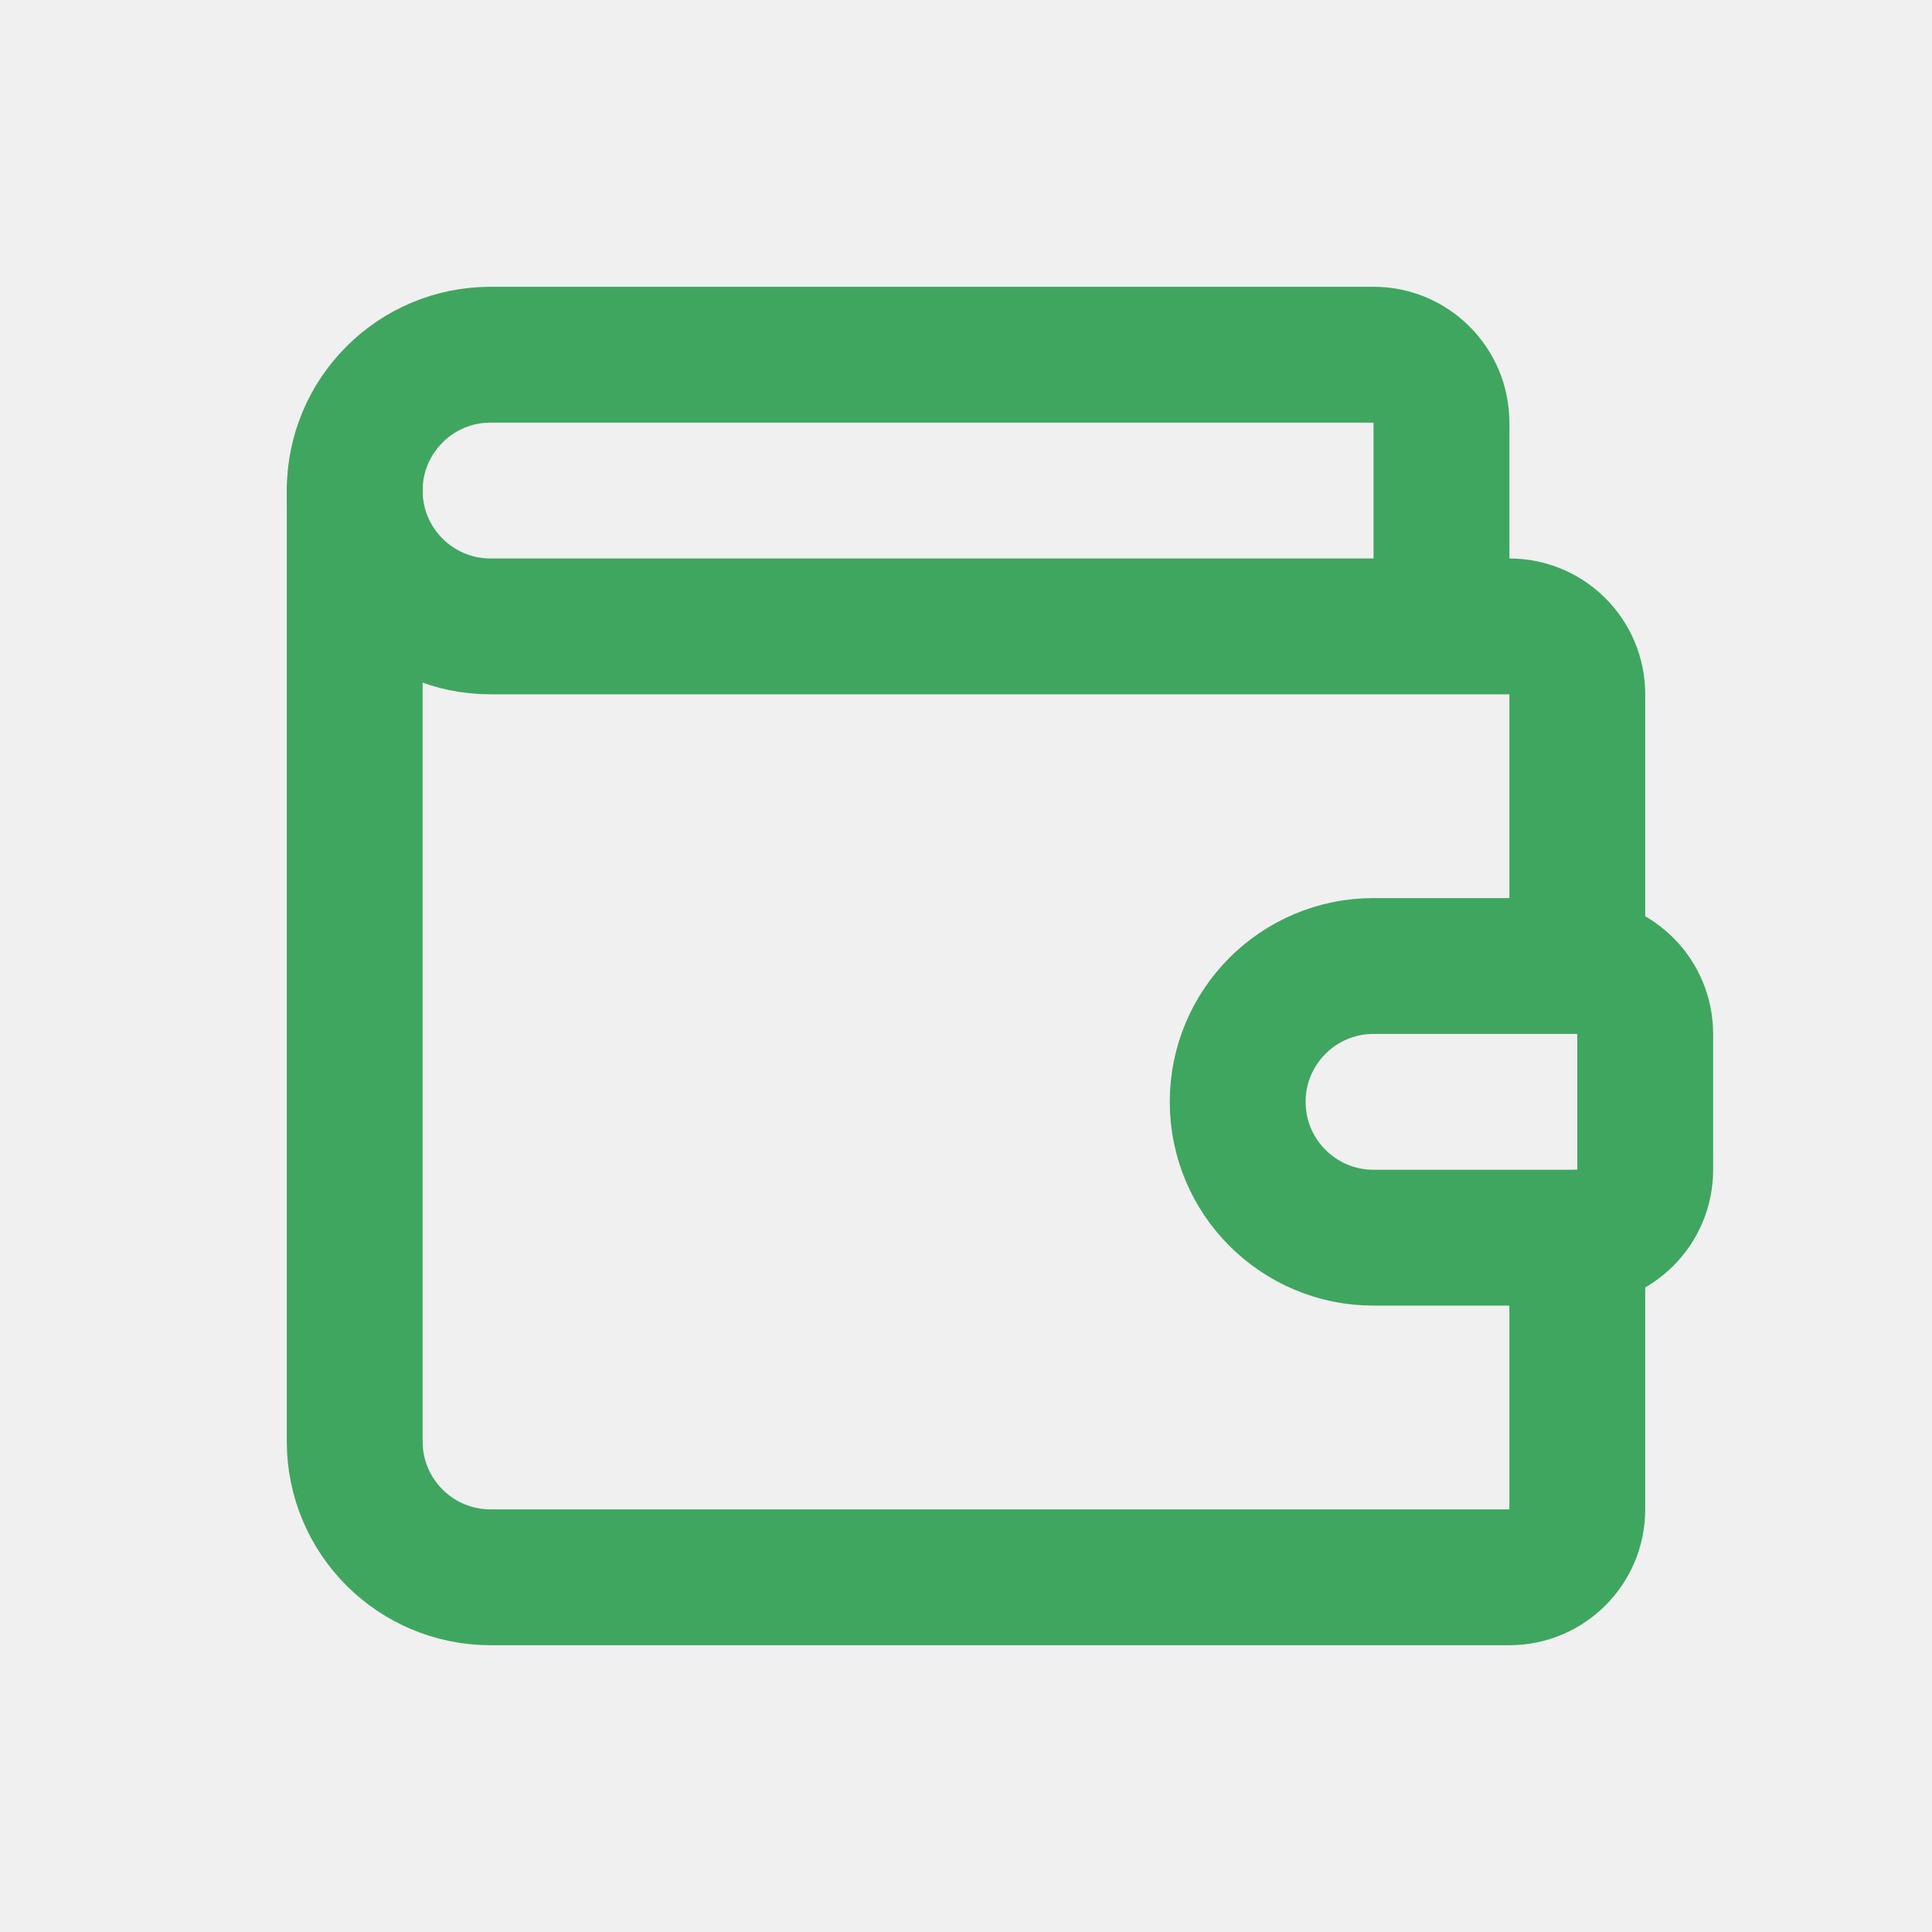
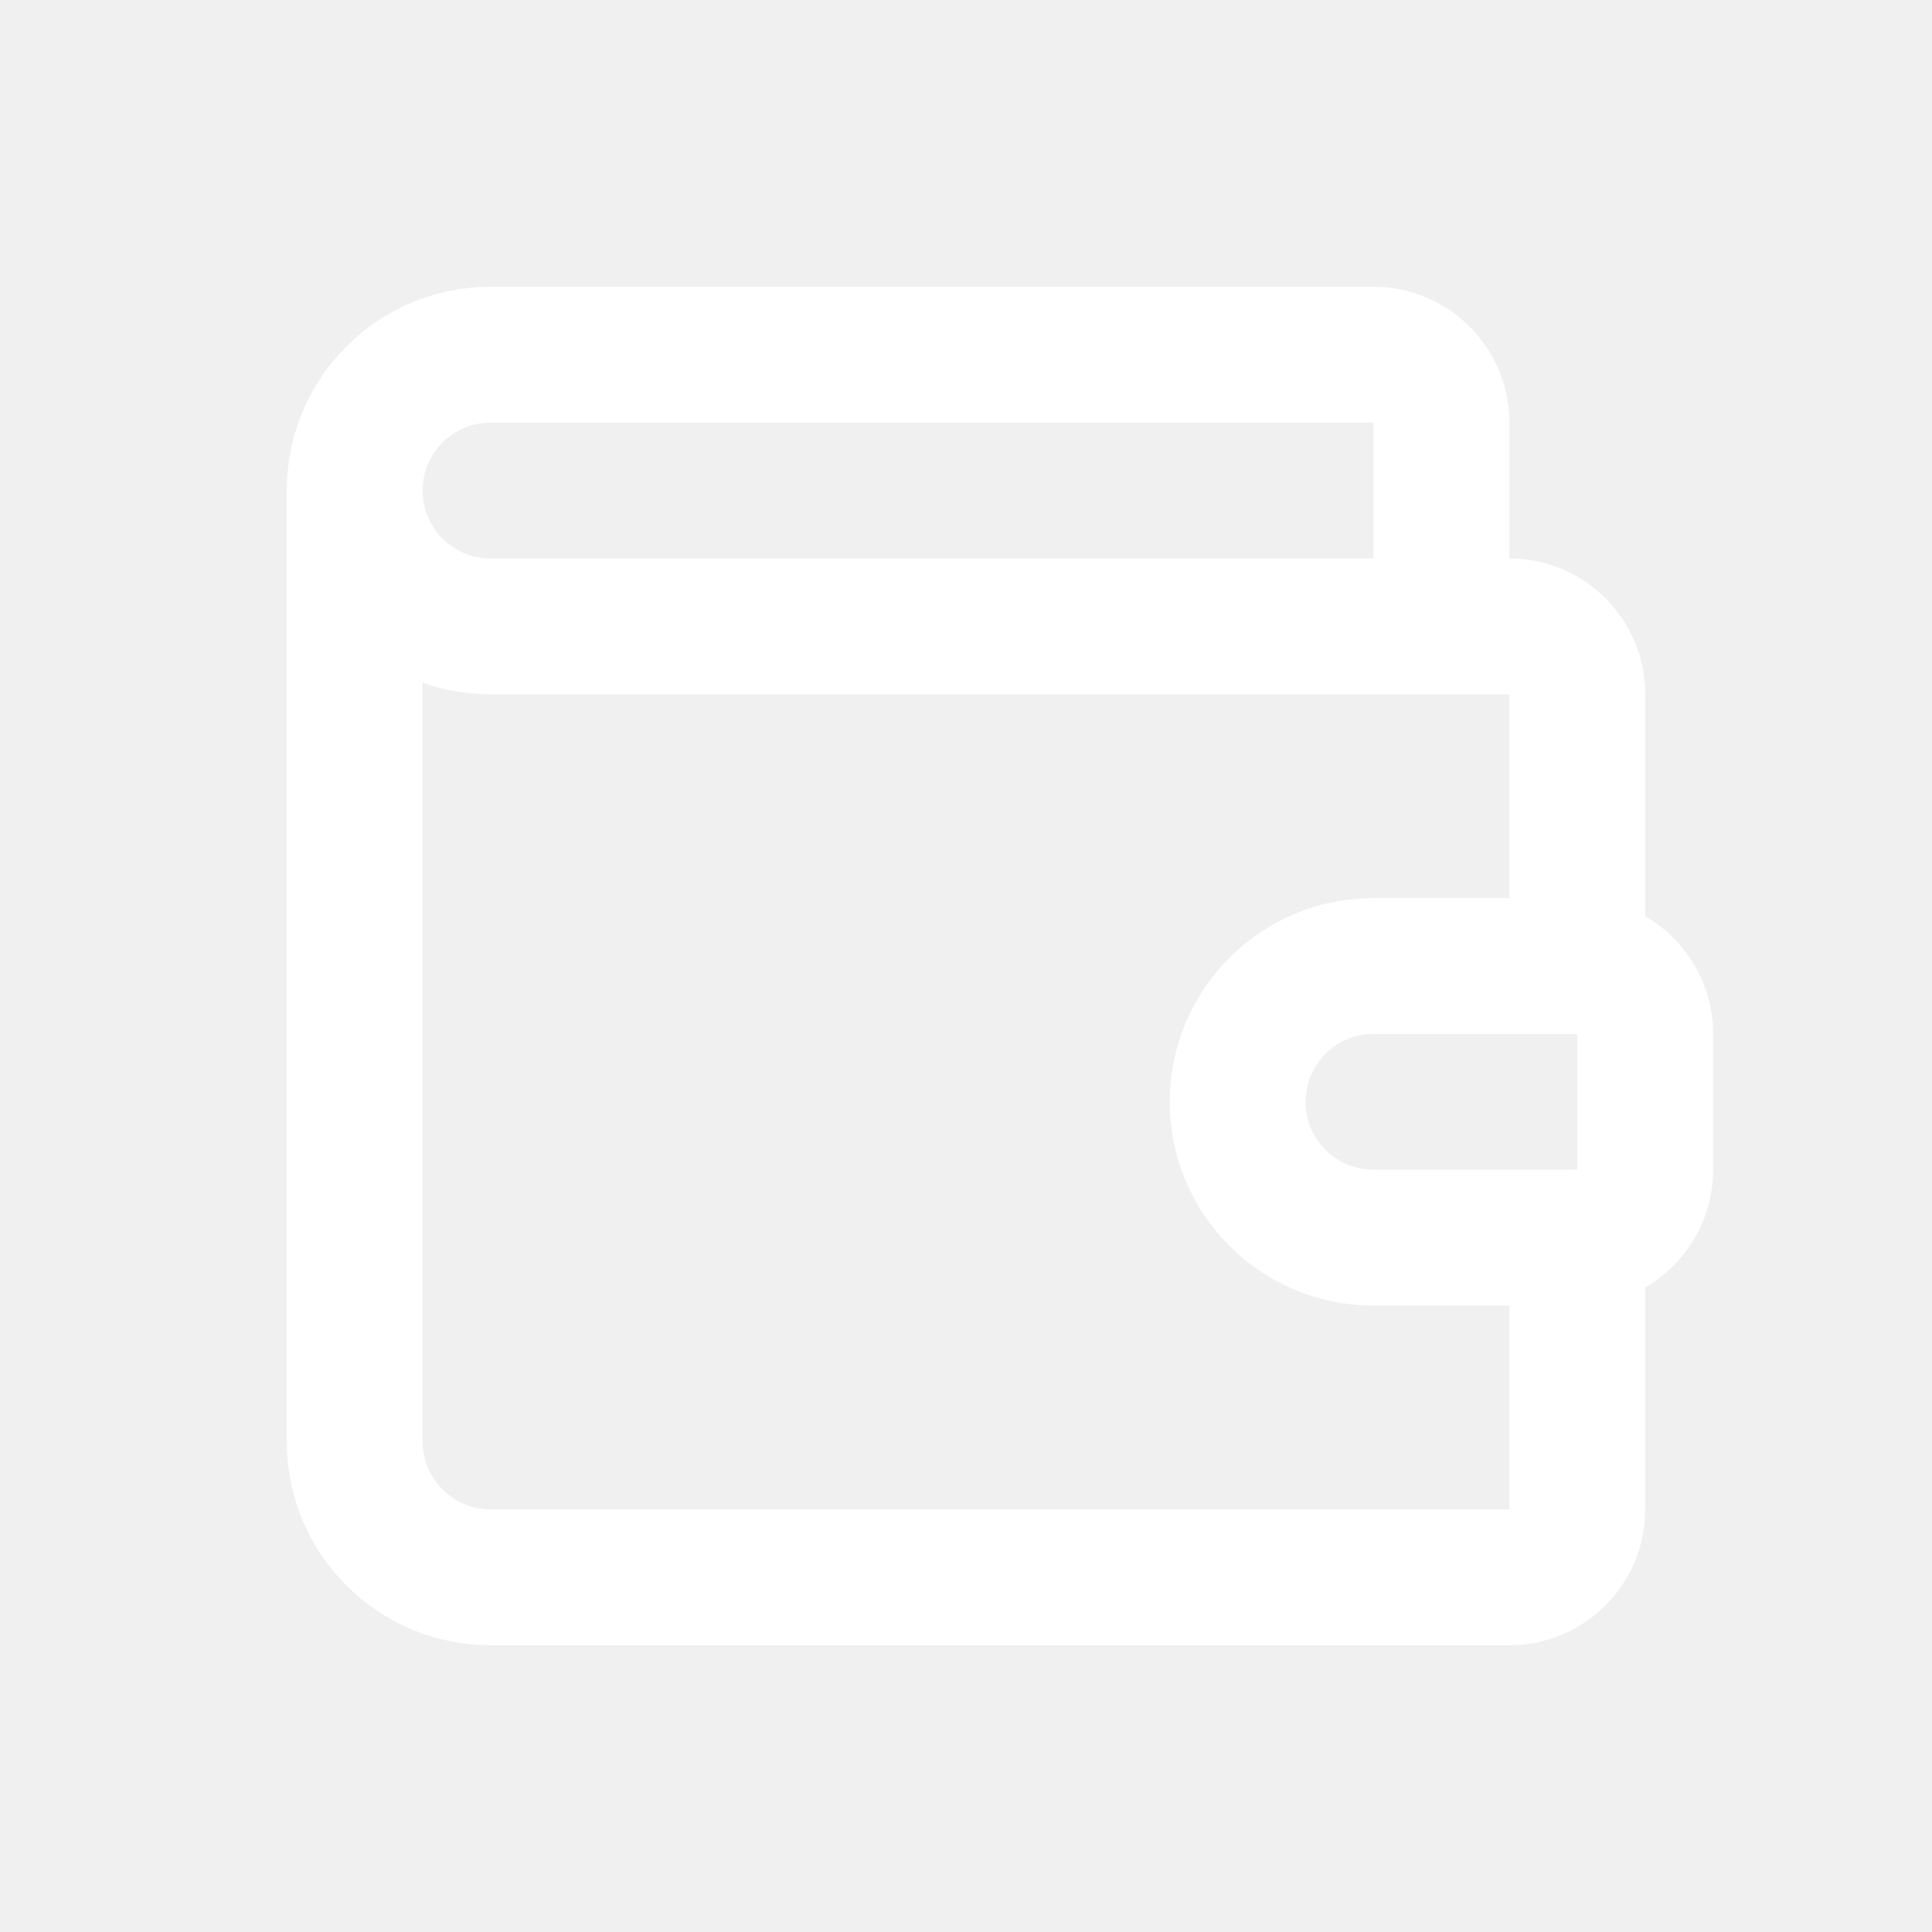
<svg xmlns="http://www.w3.org/2000/svg" width="512" height="512" viewBox="0 0 512 512" fill="none">
-   <g transform="translate(40 40) scale(18)" stroke="#3fa660" stroke-width="2" stroke-linecap="round" stroke-linejoin="round">
+   <g transform="translate(40 40) scale(18)" stroke="#ffffff" stroke-width="2" stroke-linecap="round" stroke-linejoin="round">
    <path d="M19 7V4a1 1 0 0 0-1-1H5a2 2 0 0 0 0 4h15a1 1 0 0 1 1 1v4h-3a2 2 0 0 0 0 4h3a1 1 0 0 0 1-1v-2a1 1 0 0 0-1-1" />
    <path d="M3 5v14a2 2 0 0 0 2 2h15a1 1 0 0 0 1-1v-4" />
  </g>
</svg>
